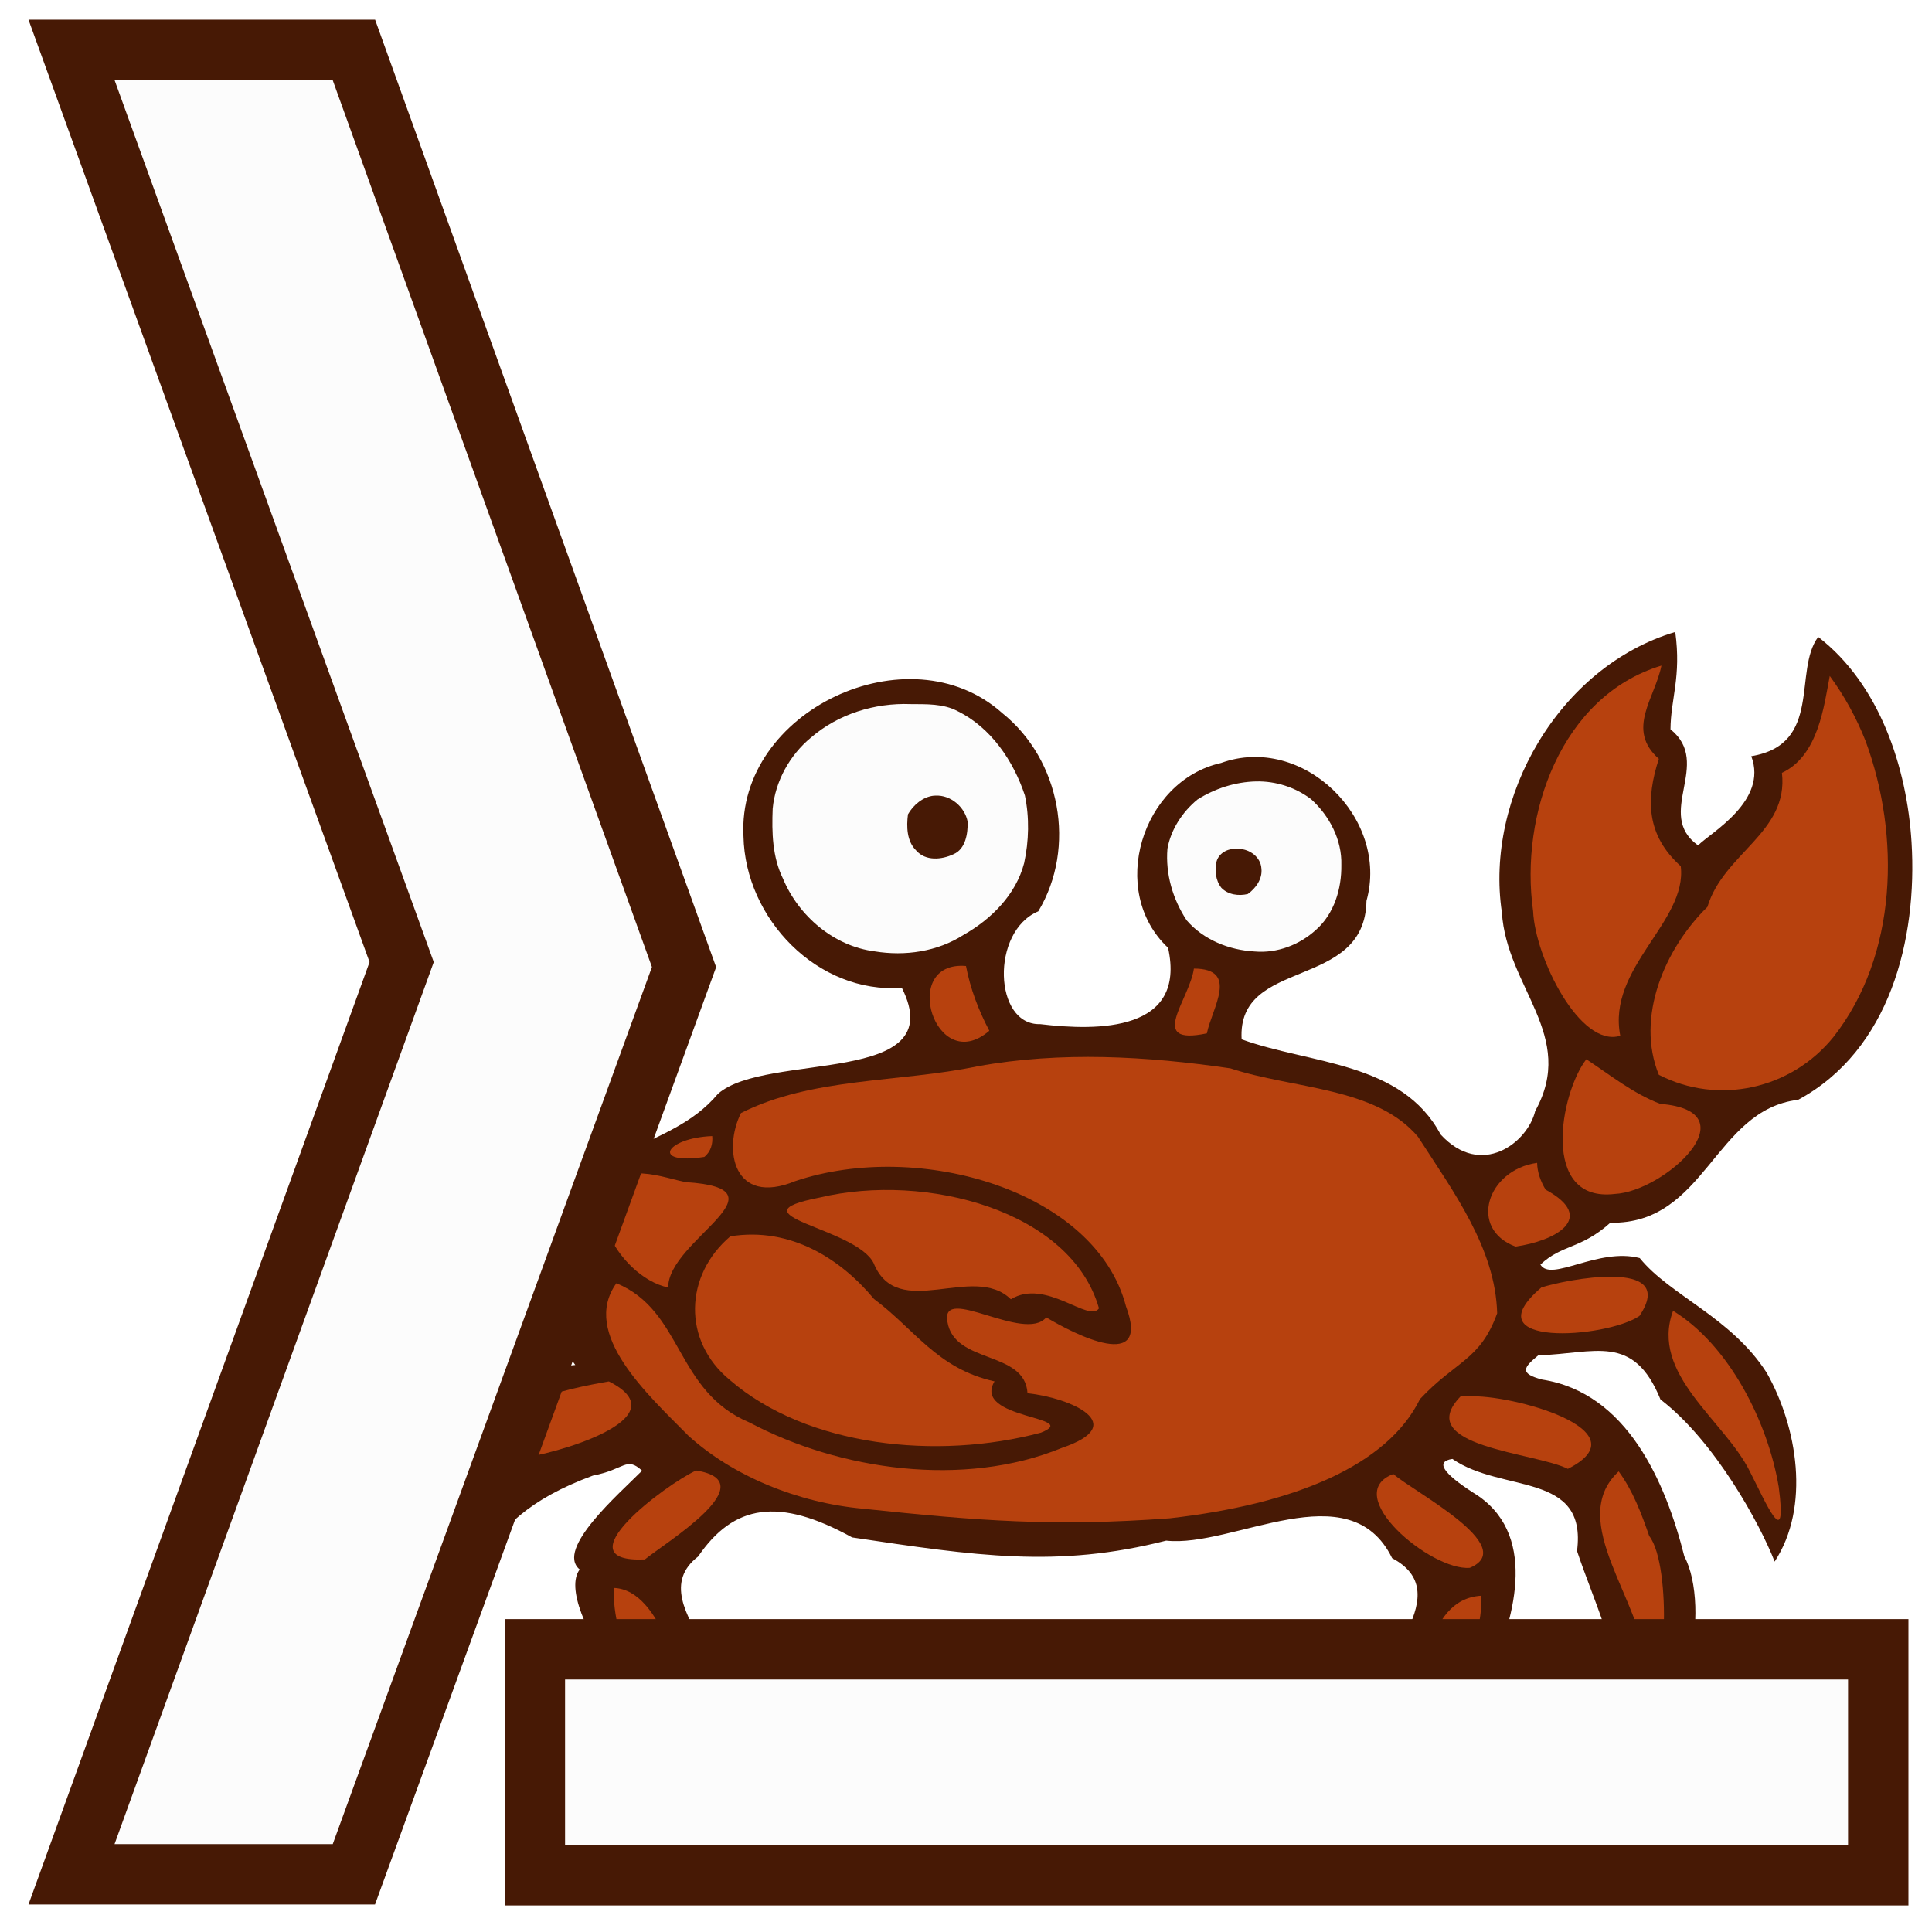
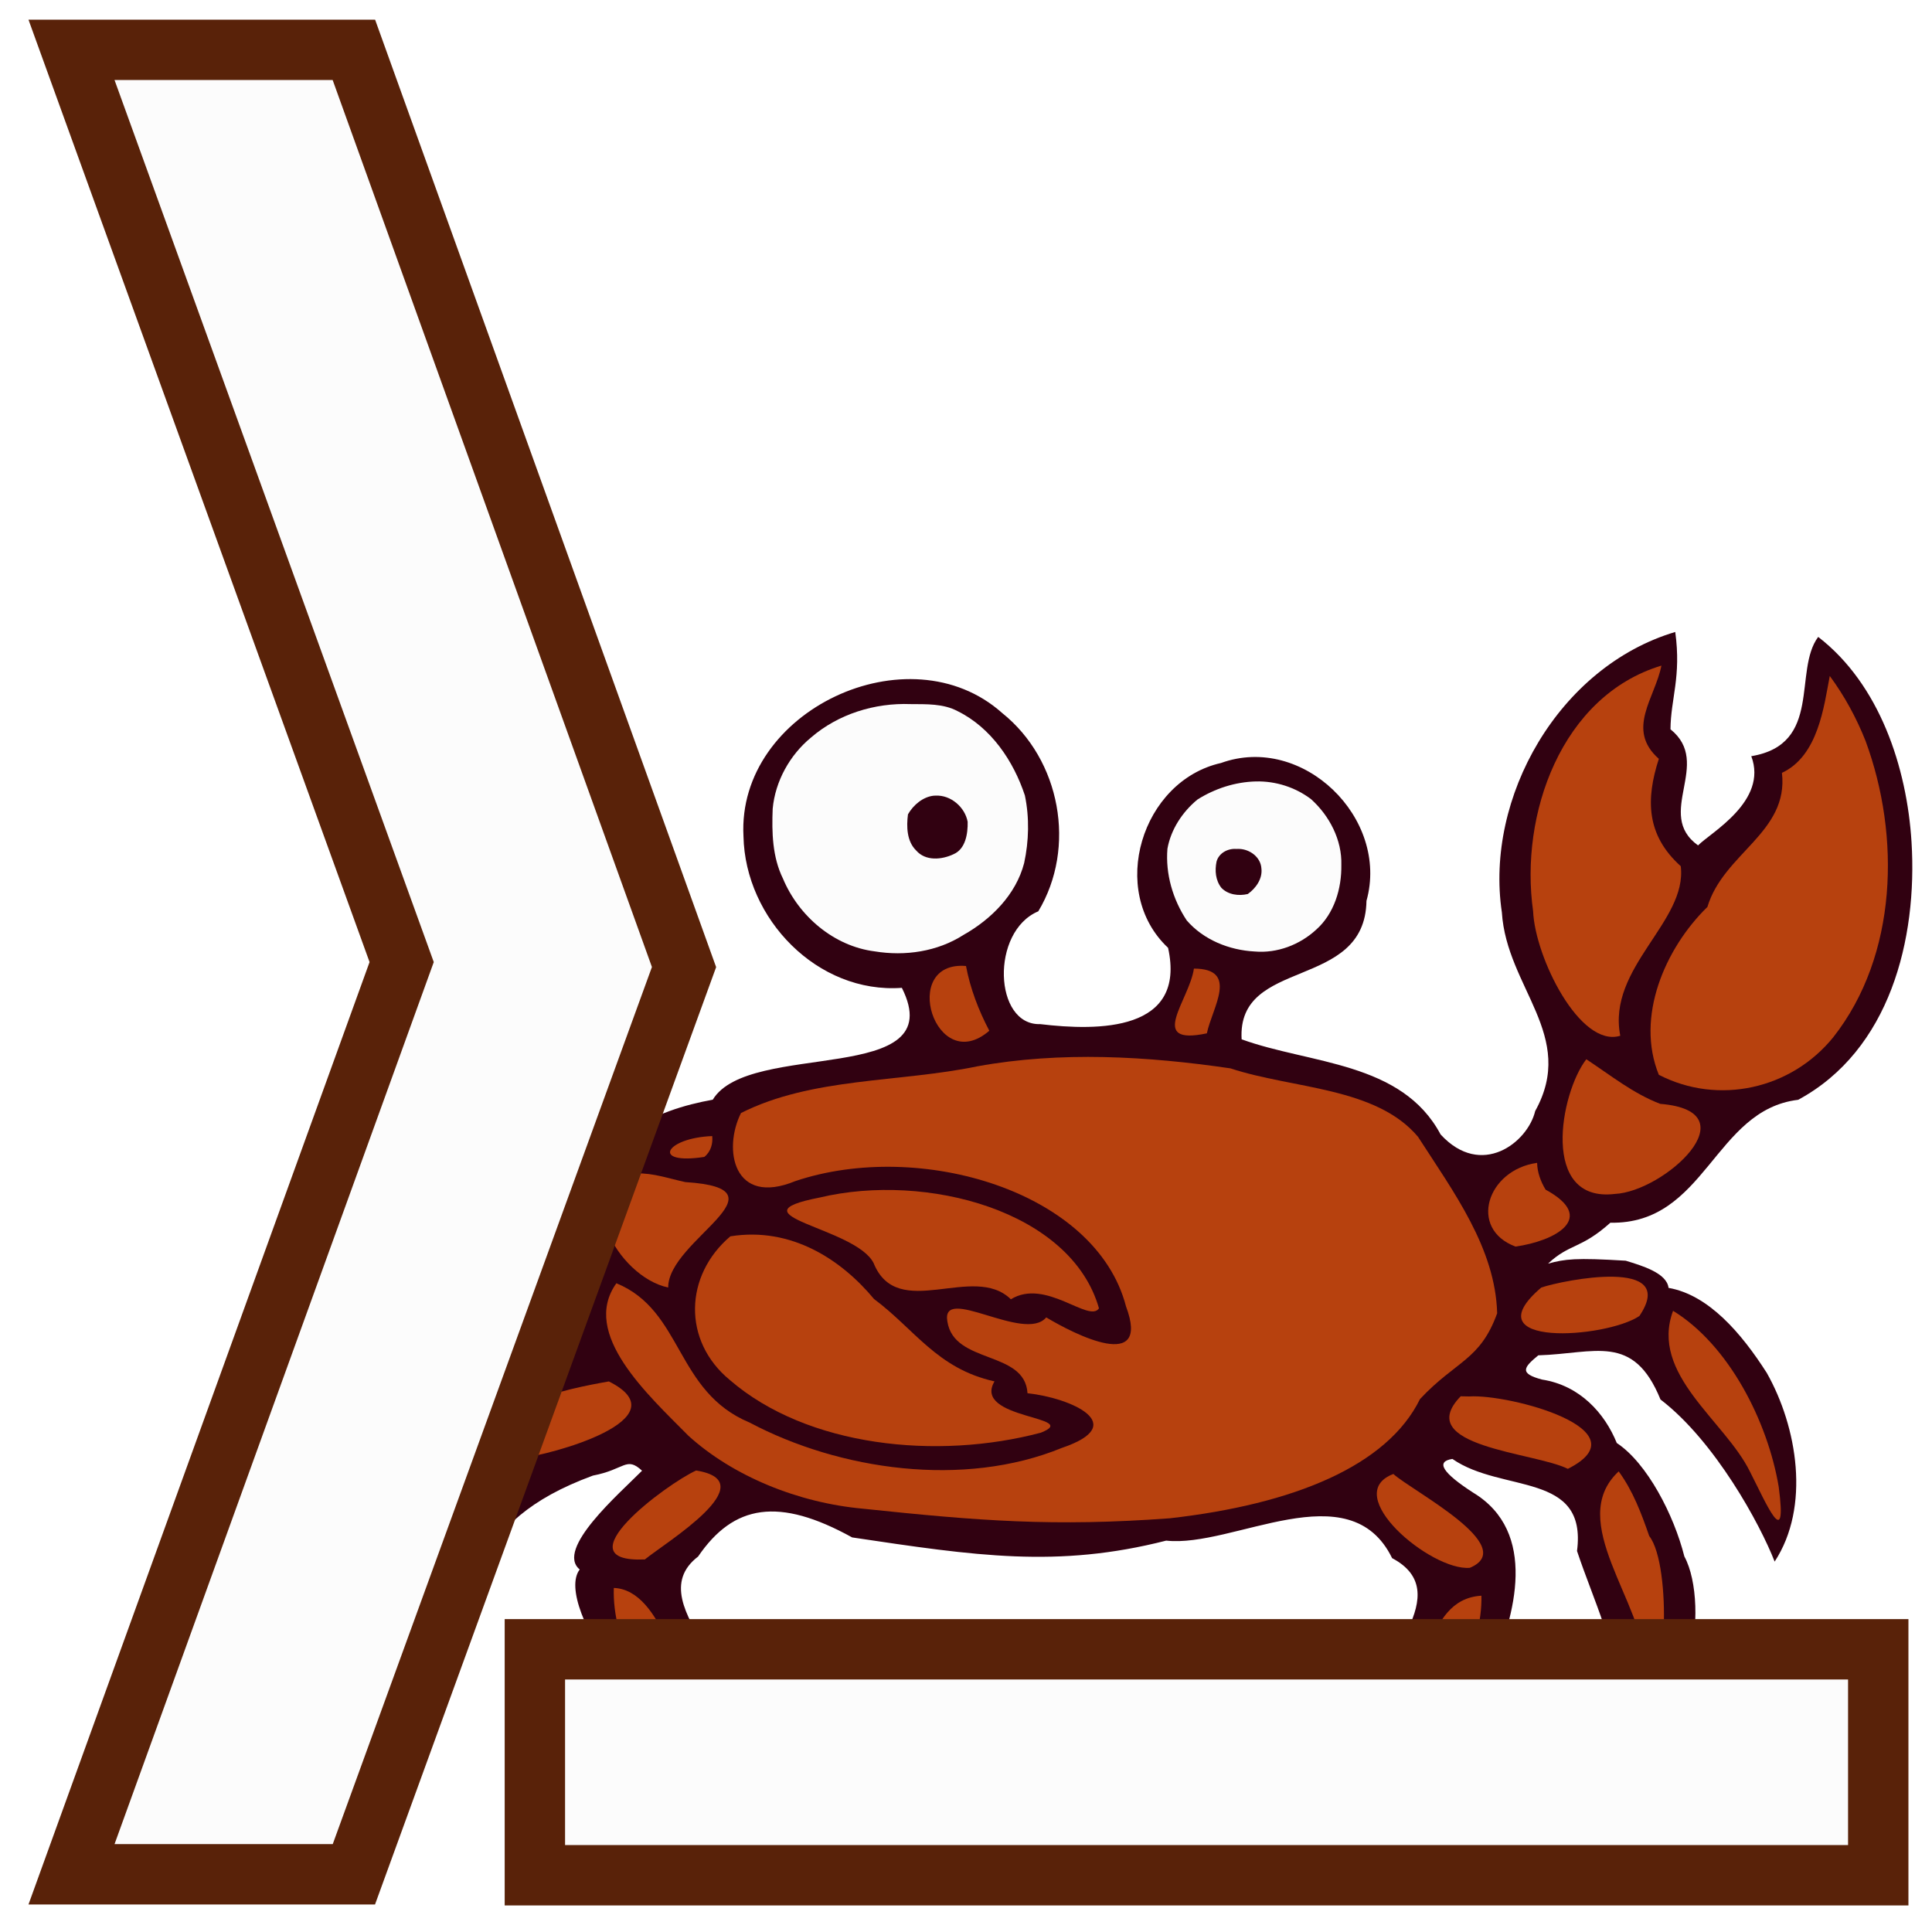
<svg xmlns="http://www.w3.org/2000/svg" width="640" height="640" preserveAspectRatio="xMidYMid" version="1.1" id="svg1">
  <defs id="defs1" />
-   <path d="m 554.95,209.349 c -38.593,11.499 -63.124,54.848 -57.439,92.871 1.581,25.008 24.894,40.864 11.042,65.825 -2.475,10.437 -17.856,22.428 -31.334,7.758 -12.869,-24.17 -43.288,-23.295 -65.913,-31.516 -1.586,-27.373 40.871,-15.99 41.356,-45.867 7.662,-27.36 -21.105,-55.47 -48.196,-45.665 -26.263,5.895 -37.548,42.441 -17.526,61.227 6.116,27.698 -22.977,27.595 -42.35,25.272 -15.399,0.498 -16.517,-30.698 -0.642,-37.367 12.717,-21.152 7.386,-50.224 -11.981,-65.704 -30.818,-27.513 -87.889,-0.803 -85.681,40.836 0.552,27.332 24.506,52.247 52.467,50.215 16.499,32.862 -44.968,21.056 -60.911,35.107 -16.951,20.192 -44.694,14.13 -46,46.893 5.651,17.227 6.791,15.268 -18.991,0.217 -23.001,-5.448 -37.567,11.171 -53.425,24.583 -15.372,19.05 -32.673,44.86 -23.068,70.123 17.526,19.382 21.784,-25.394 36.585,-32.257 13.62,-14.478 17.017,-36.613 40.44,-26.614 10.67,0.364 11.959,-0.62 17.186,6.89 -21.14,1.708 -35.08,16.791 -44.135,34.374 -9.519,22.548 -18.756,51.862 -3.766,74.062 6.85,-12.711 11.032,-24.768 15.594,-42.457 8.044,-12.146 16.767,-21.456 38.141,-29.346 10.665,-2.025 11.006,-6.479 16.286,-1.621 -7.555,7.626 -28.842,26.001 -20.651,32.726 -9.077,11.774 26.071,62.047 47.983,58.129 16.789,-18.031 -30.096,-46.078 -8.769,-62.417 11.805,-17.294 26.754,-19.754 51.031,-6.336 40.972,6.117 68.012,10.237 104.028,1.061 22.167,2.473 60.728,-23.065 74.848,5.805 21.502,11.368 -4.373,34.01 -8.644,50.631 -4.179,29.771 39.441,5.036 41.283,-12.826 8.236,-18.831 15.715,-46.504 -5.783,-59.497 -10.023,-6.472 -12.619,-10.31 -6.885,-11.172 16.441,11.425 44.714,4.074 41.279,30.494 5.517,16.579 13.603,32.472 14.018,50.324 23.432,14.283 30.293,-32.381 21.539,-48.516 -6.219,-24.668 -18.973,-54.209 -47.108,-58.589 -7.742,-2.022 -6.1,-4.071 -1.276,-8.035 18.754,-0.551 31.47,-7.494 40.474,14.624 18.154,13.916 33.059,41.452 37.82,53.705 11.894,-18.145 7.523,-44.585 -2.609,-62.513 -11.783,-18.445 -32.111,-25.653 -42.075,-38.028 -13.784,-3.613 -29.44,8.113 -32.908,2.147 7.214,-6.77 13.377,-5.059 23.168,-13.862 31.574,0.597 34.322,-37.401 62.212,-40.717 30.38,-16.399 39.536,-53.203 37.559,-85.333 -1.517,-24.753 -10.585,-52.337 -30.922,-68.006 -8.366,11.219 1.579,35.581 -22.165,39.51 5.605,14.865 -13.484,25.324 -17.633,29.554 -14.525,-10.434 4.981,-27.114 -9.132,-38.464 0.067,-10.119 3.621,-17.326 1.58,-32.235 z" fill="#471905" id="0" />
+   <path d="m 554.95,209.349 c -38.593,11.499 -63.124,54.848 -57.439,92.871 1.581,25.008 24.894,40.864 11.042,65.825 -2.475,10.437 -17.856,22.428 -31.334,7.758 -12.869,-24.17 -43.288,-23.295 -65.913,-31.516 -1.586,-27.373 40.871,-15.99 41.356,-45.867 7.662,-27.36 -21.105,-55.47 -48.196,-45.665 -26.263,5.895 -37.548,42.441 -17.526,61.227 6.116,27.698 -22.977,27.595 -42.35,25.272 -15.399,0.498 -16.517,-30.698 -0.642,-37.367 12.717,-21.152 7.386,-50.224 -11.981,-65.704 -30.818,-27.513 -87.889,-0.803 -85.681,40.836 0.552,27.332 24.506,52.247 52.467,50.215 16.499,32.862 -50.601,17.157 -62.644,37.057 -18.251,3.293 -42.96,12.18 -44.267,44.943 5.651,17.227 6.791,15.268 -18.991,0.217 -23.001,-5.448 -37.567,11.171 -53.425,24.583 -15.372,19.05 -32.673,44.86 -23.068,70.123 17.526,19.382 21.784,-25.394 36.585,-32.257 13.62,-14.478 17.017,-36.613 40.44,-26.614 10.67,0.364 8.032,-1.677 13.259,5.834 -21.14,1.708 -31.153,17.847 -40.208,35.43 -9.519,22.548 -18.756,51.862 -3.766,74.062 6.85,-12.711 11.032,-24.768 15.594,-42.457 8.044,-12.146 16.767,-21.456 38.141,-29.346 10.665,-2.025 11.006,-6.479 16.286,-1.621 -7.555,7.626 -28.842,26.001 -20.651,32.726 -9.077,11.774 26.071,62.047 47.983,58.129 16.789,-18.031 -30.096,-46.078 -8.769,-62.417 11.805,-17.294 26.754,-19.754 51.031,-6.336 40.972,6.117 68.012,10.237 104.028,1.061 22.167,2.473 60.728,-23.065 74.848,5.805 21.502,11.368 -4.373,34.01 -8.644,50.631 -4.179,29.771 39.441,5.036 41.283,-12.826 8.236,-18.831 15.715,-46.504 -5.783,-59.497 -10.023,-6.472 -12.619,-10.31 -6.885,-11.172 16.441,11.425 44.714,4.074 41.279,30.494 5.517,16.579 13.603,32.472 14.018,50.324 23.432,14.283 30.293,-32.381 21.539,-48.516 -3.456,-13.71 -12.302,-30.917 -22.386,-37.579 -3.986,-9.856 -12.223,-19.065 -24.722,-21.01 -7.742,-2.022 -6.1,-4.071 -1.276,-8.035 18.754,-0.551 31.47,-7.494 40.474,14.624 18.154,13.916 33.059,41.452 37.82,53.705 11.894,-18.145 7.523,-44.585 -2.609,-62.513 -8.402,-13.153 -19.269,-25.848 -32.539,-28.157 -0.583,-5.004 -9.003,-7.404 -14.194,-9.005 -16.6,-1.013 -20.11,-0.566 -25.723,0.974 7.214,-6.77 10.849,-4.753 20.64,-13.556 31.574,0.597 34.322,-37.401 62.212,-40.717 30.38,-16.399 39.536,-53.203 37.559,-85.333 -1.517,-24.753 -10.585,-52.337 -30.922,-68.006 -8.366,11.219 1.579,35.581 -22.165,39.51 5.605,14.865 -13.484,25.324 -17.633,29.554 -14.525,-10.434 4.981,-27.114 -9.132,-38.464 0.067,-10.119 3.621,-17.326 1.58,-32.235 z" fill="#471905" id="0" style="fill:#310111;fill-opacity:1" />
  <g id="g2" fill="#b7410e" transform="translate(19.78693,19.03784)">
    <path d="m 304.012,334.188 c -26.018,5.421 -54.783,3.6 -78.338,15.482 -6.028,12.024 -2.538,30.996 17.974,22.555 41.206,-13.842 99.643,3.316 109.566,41.488 8.319,22.159 -16.998,9.312 -26.421,3.65 -7.175,8.576 -35.017,-11.148 -32.741,1.413 2.253,14.175 25.672,9.428 26.536,23.707 14.451,1.581 34.261,10.359 11.402,18.11 -32.55,13.333 -73.648,7.399 -103.432,-8.377 -24.707,-10.284 -21.994,-37.055 -44.158,-46.159 -11.995,16.742 10.595,37.066 23.871,50.526 14.78,13.402 36.317,22.208 57.817,24.154 38.384,4.051 63.182,6 101.66,3.175 41.12,-4.659 72.011,-17.382 82.854,-39.488 11.991,-12.797 19.893,-12.76 25.567,-28.417 -0.595,-21.561 -14.353,-40.056 -26.234,-58.48 -13.941,-16.53 -41.45,-15.83 -62.112,-22.655 -27.613,-4.045 -56.204,-5.702 -83.809,-0.684 z" id="1" style="stroke-width:0.908" />
    <path d="m 222.15,390.512 c -15.23,12.949 -15.914,34.615 -0.195,47.571 25.699,22.227 68.759,26.578 103.066,17.473 13.807,-5.481 -22.875,-4.353 -15.362,-16.995 -18.981,-4.171 -26.584,-17.407 -39.921,-27.29 -10.713,-12.911 -27.313,-24.015 -47.588,-20.759 z" id="2" style="stroke-width:0.908" />
    <path d="m 530.581,201.451 c -33.23,10.046 -47.019,49.42 -42.507,81.33 0.624,15.306 15.532,45.417 28.875,41.286 -4.441,-22.6 22.276,-37.778 20.036,-56.172 -11.464,-10.291 -11.602,-22.152 -7.261,-35.558 -11.018,-9.748 -1.243,-20.143 0.857,-30.886 z" id="3" />
    <path d="m 251.749,377.66 c -30.192,5.895 11.951,9.849 17.858,21.715 7.964,19.641 33.041,-0.214 45.472,11.992 11.486,-7.104 25.866,7.962 29.183,3 -9.174,-32.294 -57.209,-45.113 -92.512,-36.707 z" id="4" style="stroke-width:0.908" />
    <path d="m 505.701,331.856 c -8.654,11.145 -15.377,47.586 9.437,44.613 16.327,-0.743 45.601,-27.379 15.055,-29.838 -9.026,-3.442 -16.531,-9.54 -24.492,-14.774 z" id="6" />
    <path d="m 191.04,369.664 c -22.426,4.561 -6.491,34.254 10.518,37.803 -0.072,-15.771 40.926,-32.71 5.68,-34.921 -5.343,-1.148 -10.567,-3.032 -16.198,-2.883 z" id="7" style="stroke-width:0.908" />
    <path d="m 120.056,410.04 c -17.562,8.33 -27.356,28.272 -35.553,45.202 -5.385,9.608 -3.356,33.702 3.836,11.917 9.746,-15.847 27.665,-28.96 33.094,-48.578 1.166,-2.977 -0.334,-5.85 -1.377,-8.541 z" id="8" />
    <path d="m 534.437,415.188 c -7.79,21.05 17.158,36.332 25.488,53.304 5.247,10.242 12.457,27.318 9.513,5.02 -3.63,-21.705 -16.56,-47.04 -35.001,-58.325 z" id="9" />
    <path d="m 516.421,468.38 c -17.712,16.497 8.467,43.393 8.811,64.624 6.823,13.429 9.045,-33.399 1.313,-43.201 -2.594,-7.483 -5.395,-14.977 -10.124,-21.423 z" id="10" />
    <path d="m 139.788,465.806 c -14.798,15.096 -17.564,40.297 -16.005,61.119 7.44,20.629 8.157,-20.628 14.692,-27.807 2.557,-9.728 11.705,-25.589 1.313,-33.312 z" id="11" />
    <path d="m 464.087,443.5 c -16.217,16.725 24.527,18.531 35.496,24.034 25.565,-12.883 -19.331,-24.837 -32.692,-23.98 z" id="12" />
    <path d="m 181.902,438.58 c -12.004,2.115 -49.683,8.988 -29.607,25.445 10.268,-0.979 54.344,-13.033 29.607,-25.445 z" id="13" />
    <path d="m 142.094,400.388 c -21.306,-4.54 -12.141,21.153 5.405,16.267 13.145,0.836 37.946,9.018 23.173,-11.762 -9.205,-2.838 -18.892,-4.863 -28.578,-4.505 z" id="14" />
    <path d="m 490.785,407.471 c -23.41,19.971 21.314,16.924 32.498,9.437 13.263,-19.677 -25.285,-11.873 -32.498,-9.437 z" id="15" />
    <path d="m 441.781,469.238 c -17.829,6.766 12.497,32.209 25.335,31.083 16.684,-7.004 -18.961,-25.35 -25.335,-31.083 z" id="16" />
    <path d="m 210.812,468.085 c -9.847,4.465 -45.082,30.691 -16.978,29.461 6.943,-5.669 40.085,-25.746 16.978,-29.461 z" id="17" />
    <path d="m 183.543,506.987 c -0.555,17.625 10.098,38.725 27.477,43.755 -5.293,-11.16 -11.272,-43.153 -27.477,-43.755 z" id="18" />
    <path d="m 470.95,509.56 c -19.758,1.178 -17.601,31.246 -29.17,43.755 18.266,-2.25 29.621,-26.976 29.17,-43.755 z" id="19" />
    <path d="m 489.4,366.174 c -16.596,2.298 -22.857,21.861 -7.162,27.732 12.977,-1.814 27.325,-9.408 9.975,-18.856 -1.617,-2.667 -2.748,-5.731 -2.813,-8.876 z" id="20" />
    <path d="m 300.213,300.962 c -22.208,-1.862 -10.178,36.907 7.721,21.448 -3.546,-6.76 -6.301,-13.928 -7.721,-21.448 z" id="23" />
    <path d="m 375.711,301.82 c -1.483,10.471 -15.698,25.673 4.29,21.448 1.803,-8.597 10.746,-21.397 -4.29,-21.448 z" id="24" />
    <path d="m 216.144,357.301 c -15.594,0.623 -20.398,9.629 -2.615,6.906 2.207,-1.771 2.866,-4.468 2.615,-6.906 z" id="26" style="stroke-width:0.908" />
    <path d="m 586.347,204.882 c -1.918,9.969 -3.779,26.463 -15.846,32.095 2.294,19.771 -19.367,26.615 -24.683,44.415 -14.102,13.759 -23.871,36.505 -16.095,55.611 19.717,10.167 43.863,4.776 57.797,-12.461 21.323,-27.119 22.289,-66.649 10.709,-98.069 -3.023,-7.662 -6.997,-14.956 -11.883,-21.592 z" id="27" />
  </g>
  <g id="g1" fill="#fcfcfc">
    <path id="5" d="m 416.068,258.861 c -6.853,0.156 -13.643,2.349 -19.414,6.008 -4.965,4.097 -8.785,9.897 -9.925,16.276 -0.69,8.371 1.783,16.788 6.392,23.758 5.597,6.454 14.104,9.855 22.538,10.294 7.433,0.642 14.898,-2.217 20.348,-7.24 5.976,-5.314 8.447,-13.595 8.328,-21.409 0.253,-8.308 -3.944,-16.32 -10.015,-21.802 -5.202,-3.949 -11.724,-6.038 -18.251,-5.884 z m -5.642,22.348 c 3.58,0.085 7.201,2.719 7.431,6.477 0.414,3.41 -1.835,6.563 -4.505,8.466 -3.013,0.718 -6.541,0.257 -8.749,-2.044 -1.951,-2.472 -2.223,-5.725 -1.602,-8.718 0.778,-2.821 3.754,-4.393 6.575,-4.17 l 0.433,-0.014 z" />
    <path id="21" d="m 301.633,233.241 c -11.87,-0.451 -23.952,3.285 -33,11.097 -7.016,5.784 -11.837,14.487 -12.671,23.57 -0.312,7.836 -0.12,15.98 3.416,23.162 5.205,12.416 16.839,22.378 30.39,24.086 10.039,1.654 20.764,0.095 29.411,-5.46 9.185,-5.175 17.385,-13.364 20.084,-23.799 1.584,-7.318 1.769,-15.049 0.245,-22.389 -3.787,-11.451 -11.212,-22.455 -22.27,-27.923 -4.77,-2.549 -10.361,-2.294 -15.605,-2.344 z m 8.264,30.323 c 5.053,-0.28 9.757,3.822 10.649,8.655 0.095,3.898 -0.681,9.038 -4.681,10.75 -3.912,1.853 -9.271,2.348 -12.384,-1.245 -3.113,-3.046 -3.232,-7.903 -2.705,-11.968 1.75,-3.078 4.995,-5.829 8.574,-6.178 z" />
-     <g id="g1-1" stroke="#471905" stroke-width="20">
-       <path d="M 117.227,620.888 H 23.688 L 133.055,318.7 23.688,16.511 H 117.227 L 226.594,320.355 Z" id="❯" style="stroke-width:20;stroke-dasharray:none" />
-       <path d="m 622.193,546.351 v 74.849 H 177.185 v -74.849 z" id="_" />
+     <g id="g1-1" stroke="#471905" stroke-width="20" style="stroke:#592209;stroke-opacity:1">
+       <path d="M 117.227,620.888 H 23.688 L 133.055,318.7 23.688,16.511 H 117.227 L 226.594,320.355 Z" id="❯" style="stroke:#592209;stroke-width:20;stroke-dasharray:none;stroke-opacity:1" />
+       <path d="m 622.193,546.351 v 74.849 H 177.185 v -74.849 z" id="_" style="stroke:#592209;stroke-opacity:1" />
    </g>
  </g>
</svg>
